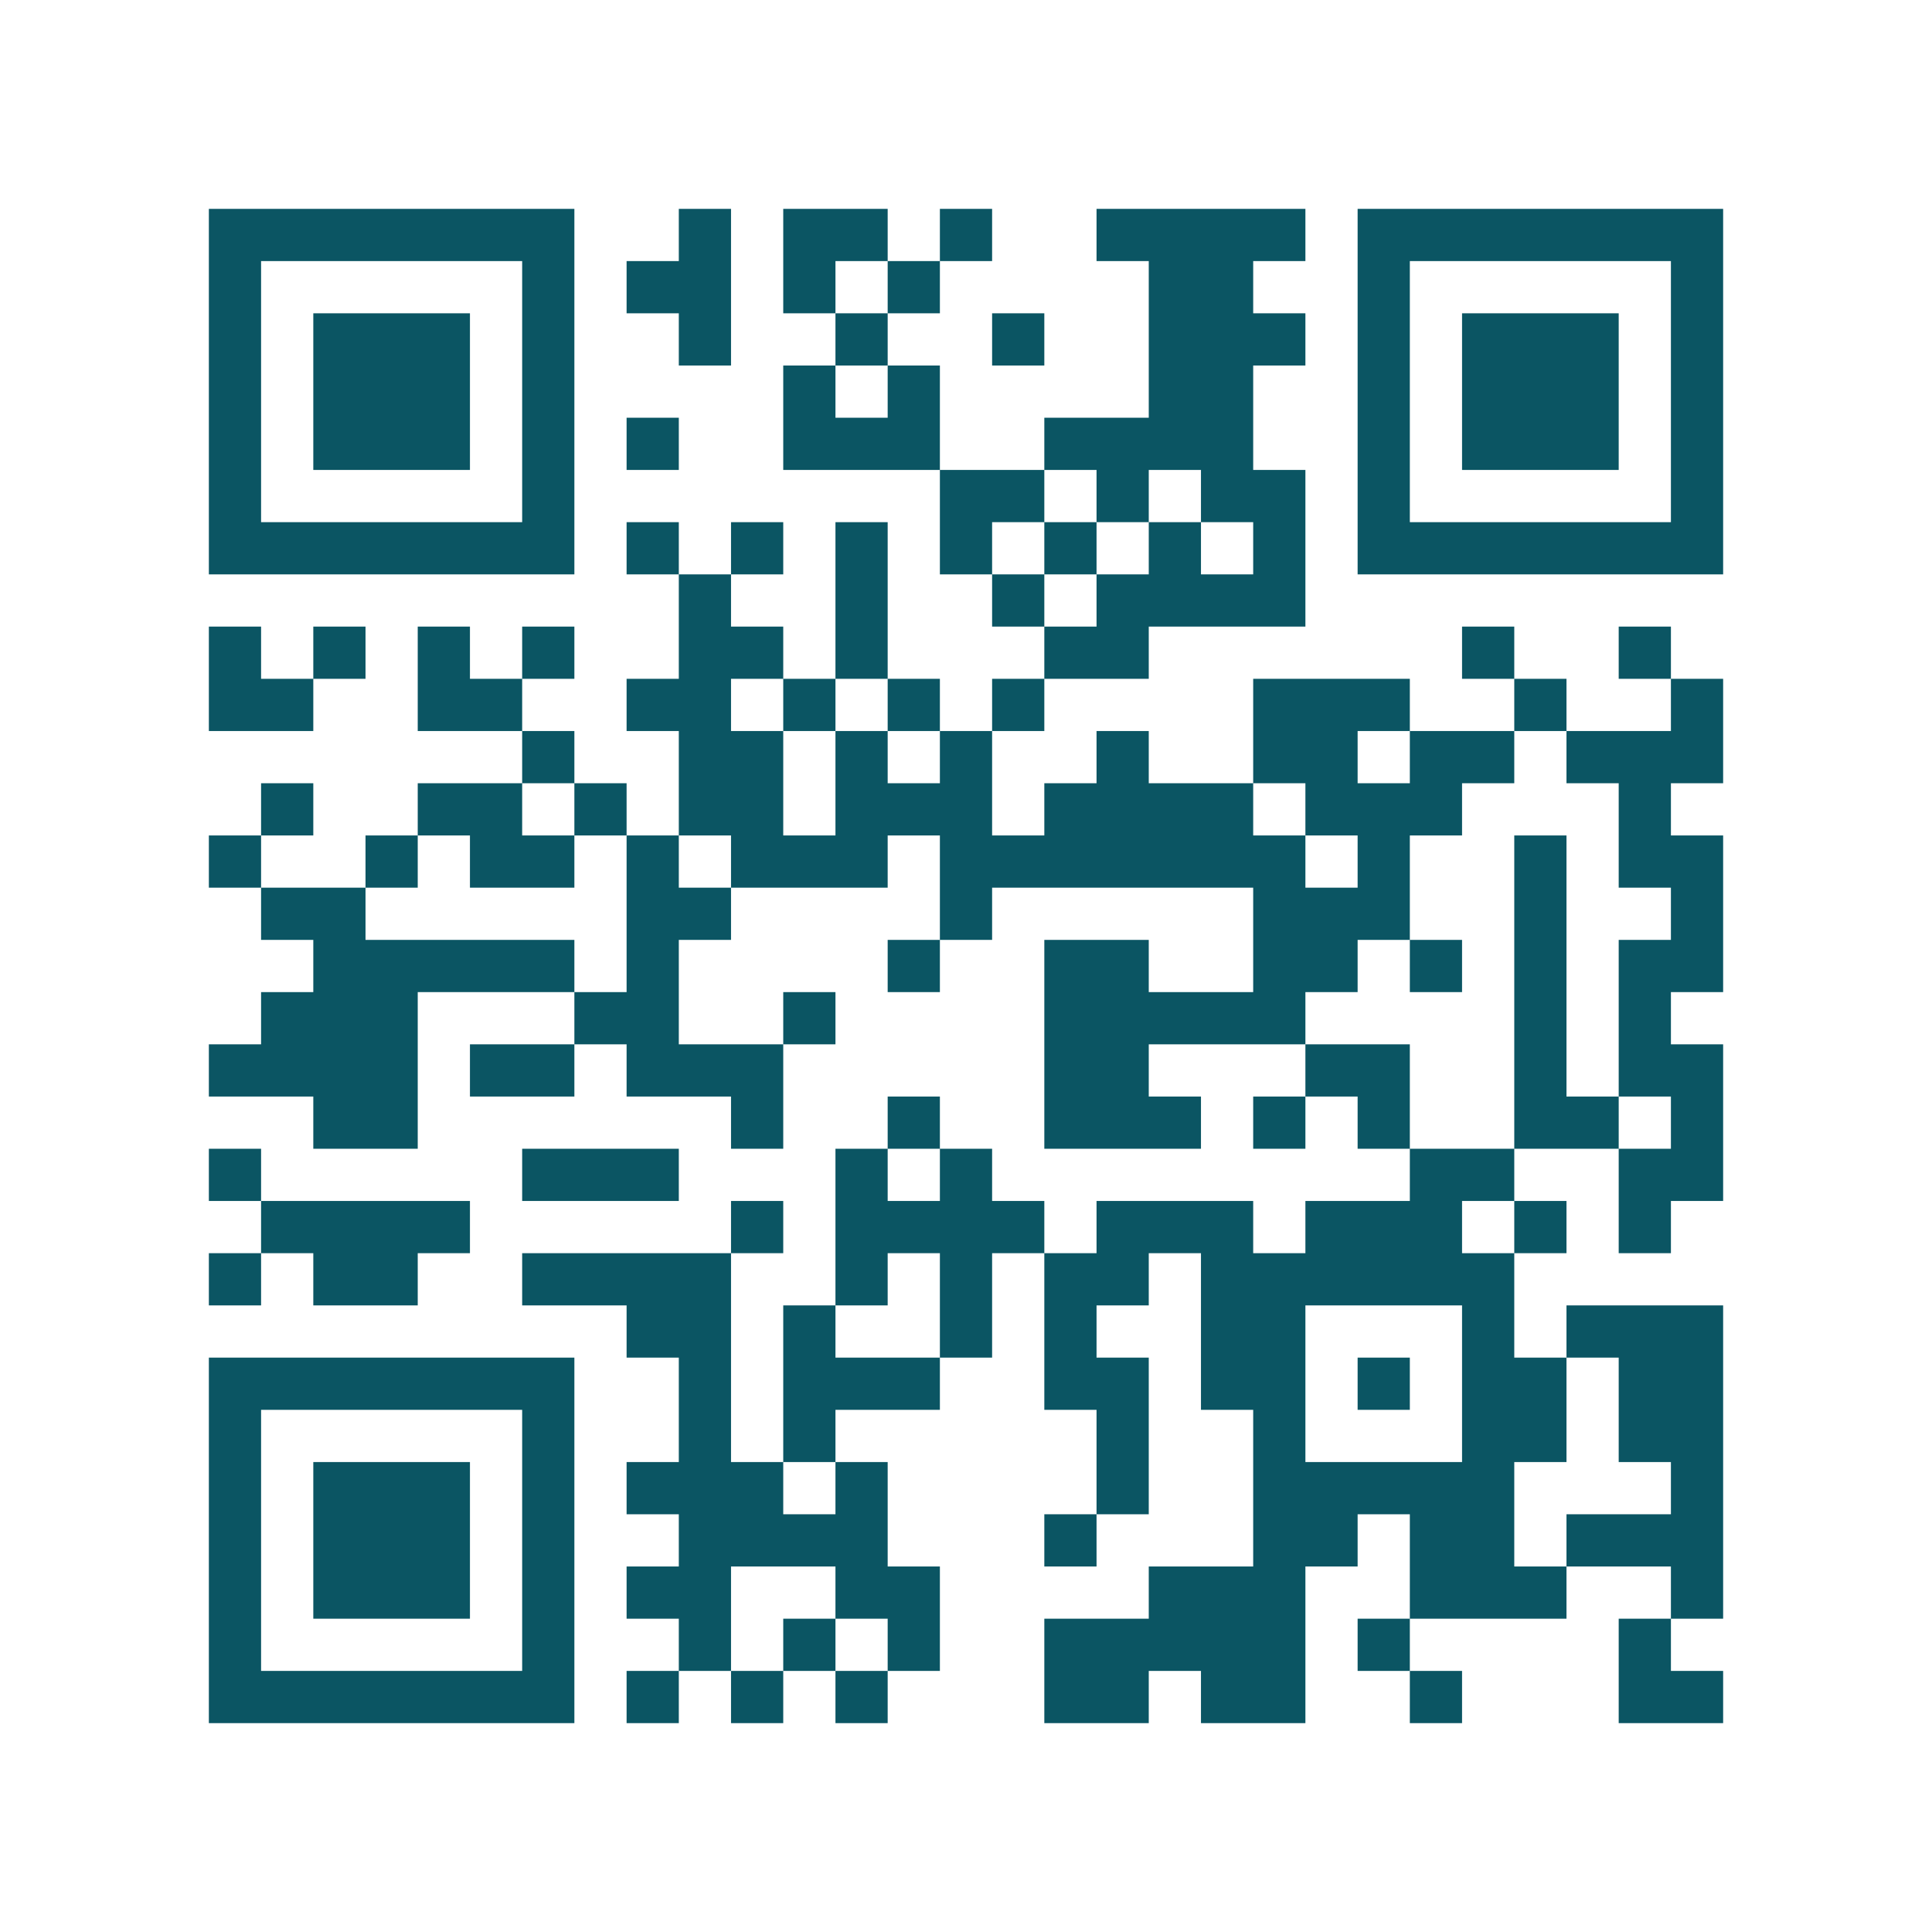
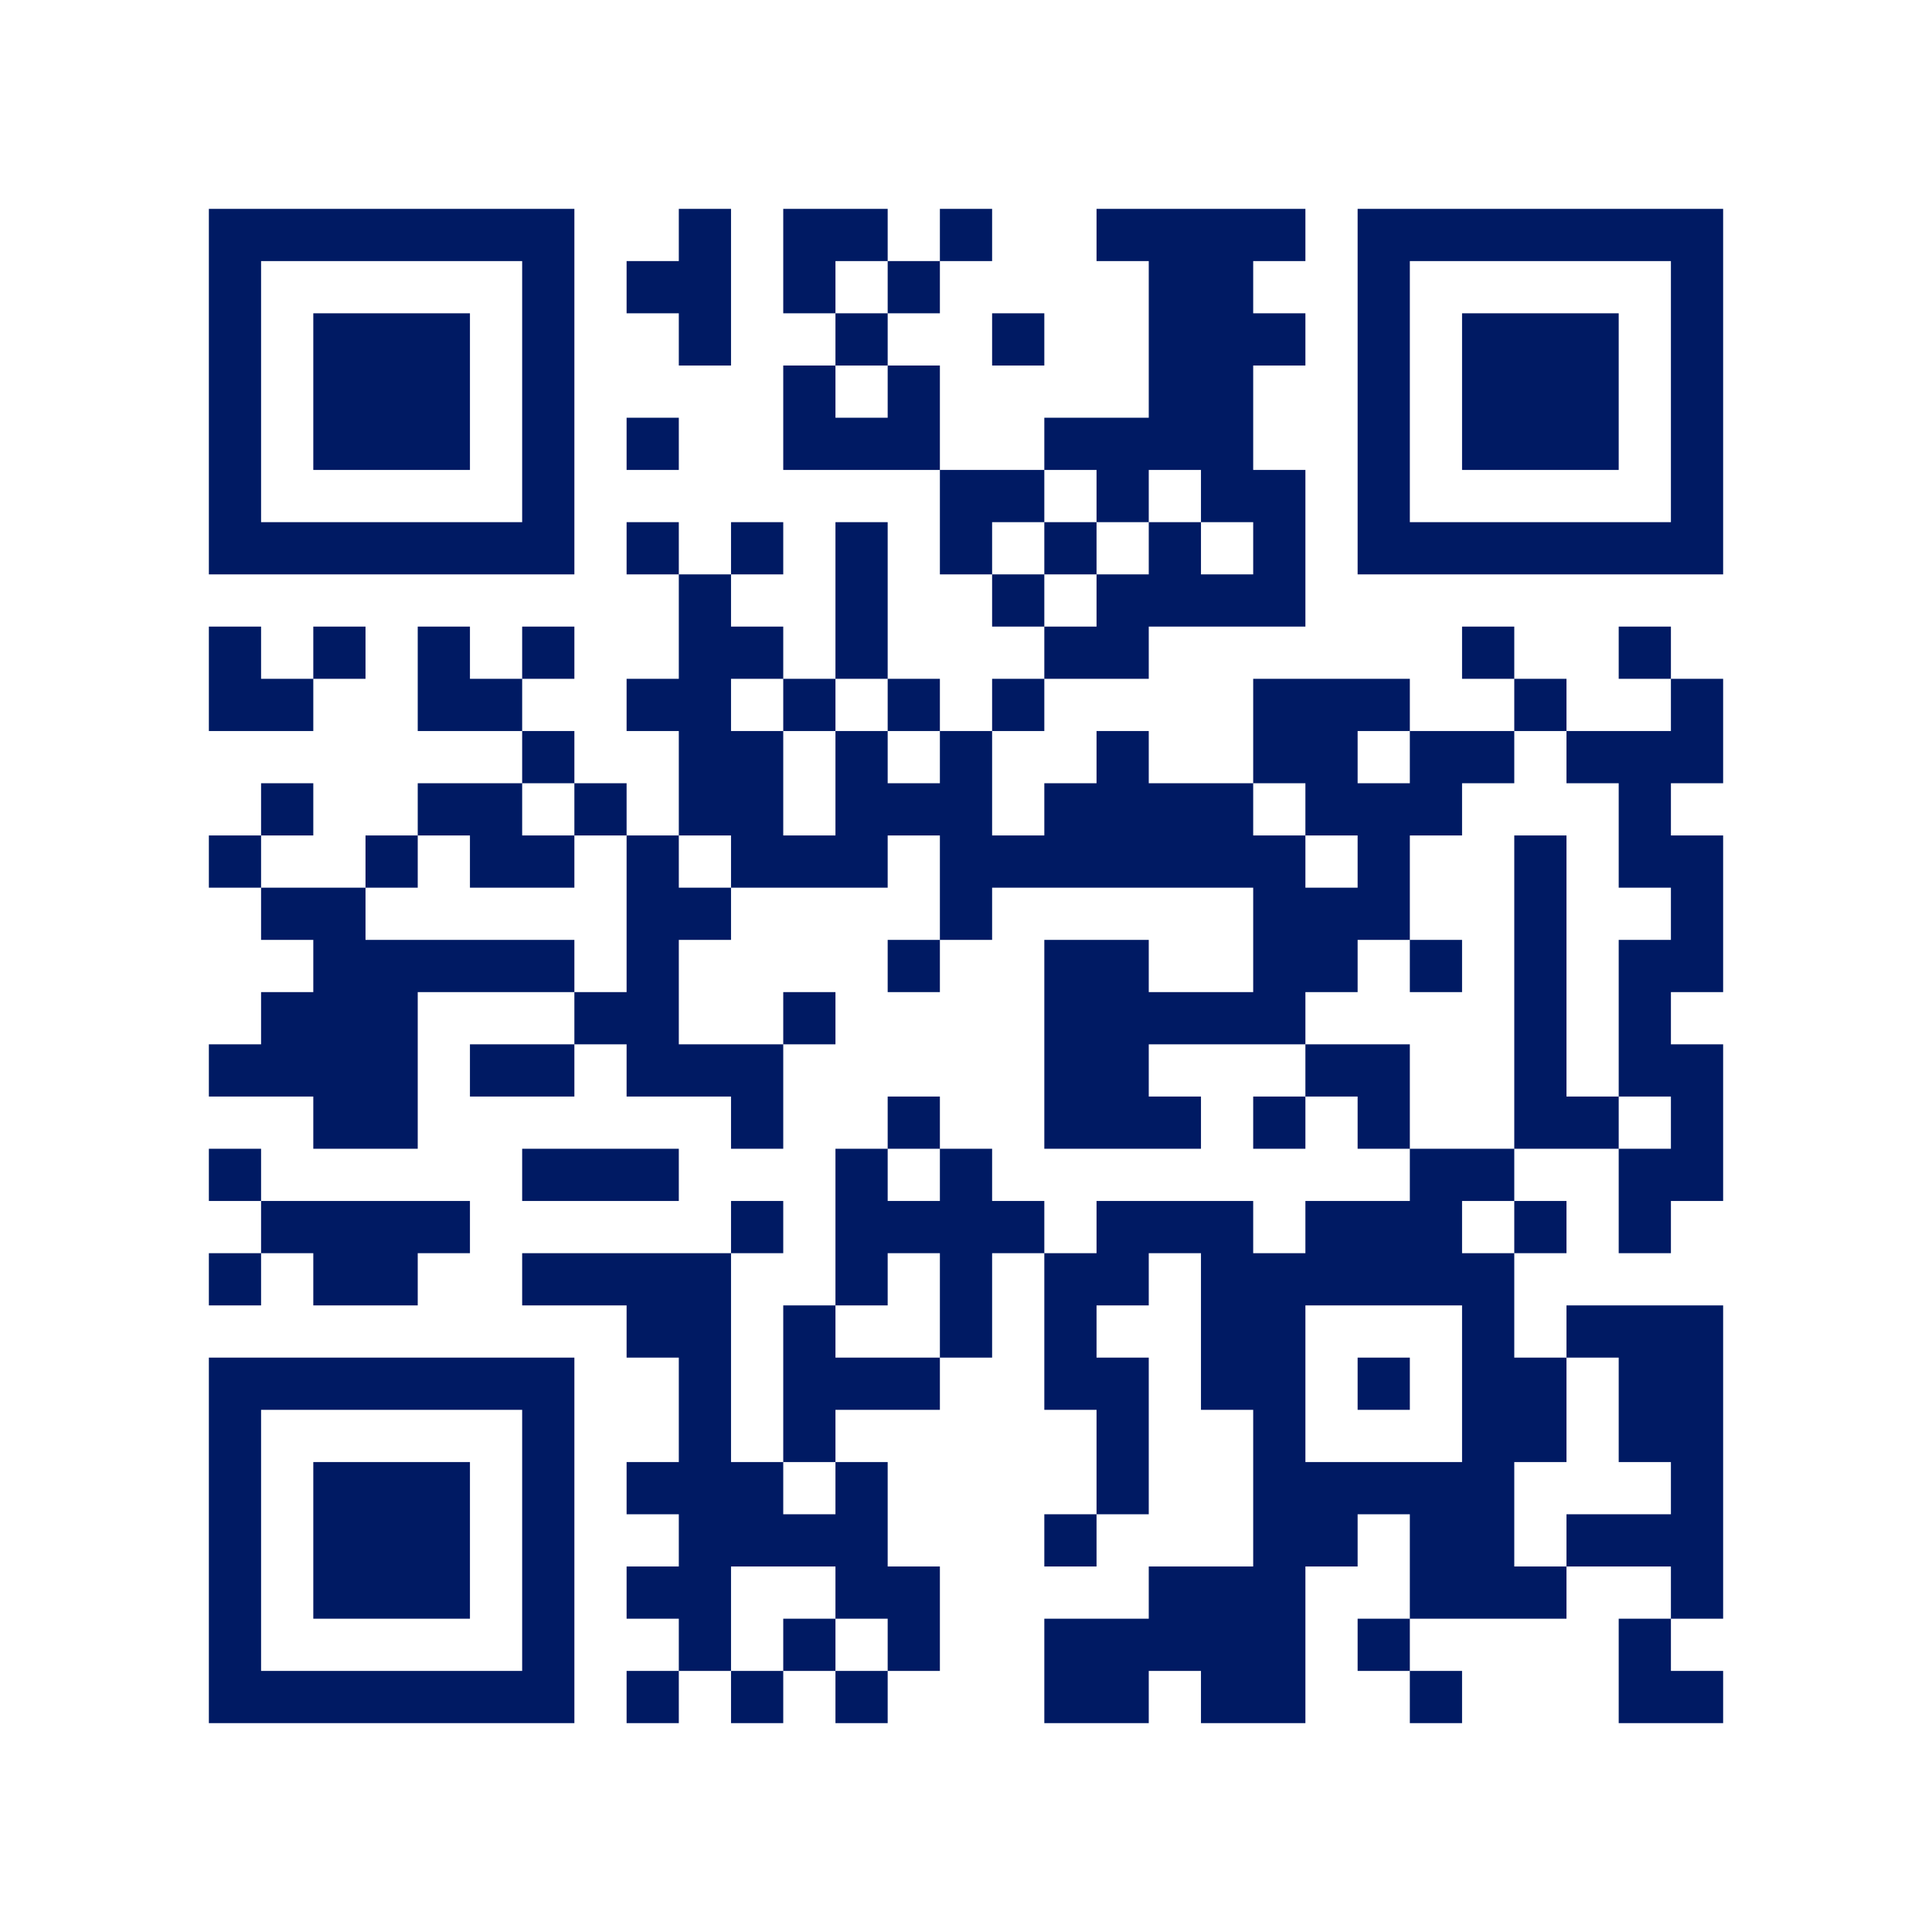
<svg xmlns="http://www.w3.org/2000/svg" width="370" height="370" class="segno">
  <g transform="scale(10)">
    <path fill="#fff" d="M0 0h37v37h-37z" />
-     <path class="qrline" stroke="#0b5563" d="M4 4.5h7m2 0h1m1 0h2m1 0h1m2 0h4m1 0h7m-29 1h1m5 0h1m1 0h2m1 0h1m1 0h1m4 0h2m2 0h1m5 0h1m-29 1h1m1 0h3m1 0h1m2 0h1m2 0h1m2 0h1m2 0h3m1 0h1m1 0h3m1 0h1m-29 1h1m1 0h3m1 0h1m4 0h1m1 0h1m4 0h2m2 0h1m1 0h3m1 0h1m-29 1h1m1 0h3m1 0h1m1 0h1m2 0h3m2 0h4m2 0h1m1 0h3m1 0h1m-29 1h1m5 0h1m7 0h2m1 0h1m1 0h2m1 0h1m5 0h1m-29 1h7m1 0h1m1 0h1m1 0h1m1 0h1m1 0h1m1 0h1m1 0h1m1 0h7m-20 1h1m2 0h1m2 0h1m1 0h4m-21 1h1m1 0h1m1 0h1m1 0h1m2 0h2m1 0h1m3 0h2m6 0h1m2 0h1m-28 1h2m2 0h2m2 0h2m1 0h1m1 0h1m1 0h1m4 0h3m2 0h1m2 0h1m-23 1h1m2 0h2m1 0h1m1 0h1m2 0h1m2 0h2m1 0h2m1 0h3m-28 1h1m2 0h2m1 0h1m1 0h2m1 0h3m1 0h4m1 0h3m3 0h1m-28 1h1m2 0h1m1 0h2m1 0h1m1 0h3m1 0h7m1 0h1m2 0h1m1 0h2m-28 1h2m5 0h2m4 0h1m5 0h3m2 0h1m2 0h1m-27 1h5m1 0h1m4 0h1m2 0h2m2 0h2m1 0h1m1 0h1m1 0h2m-28 1h3m3 0h2m2 0h1m4 0h5m4 0h1m1 0h1m-28 1h4m1 0h2m1 0h3m5 0h2m3 0h2m2 0h1m1 0h2m-27 1h2m6 0h1m2 0h1m2 0h3m1 0h1m1 0h1m2 0h2m1 0h1m-29 1h1m5 0h3m3 0h1m1 0h1m8 0h2m2 0h2m-28 1h4m5 0h1m1 0h4m1 0h3m1 0h3m1 0h1m1 0h1m-28 1h1m1 0h2m2 0h4m2 0h1m1 0h1m1 0h2m1 0h6m-17 1h2m1 0h1m2 0h1m1 0h1m2 0h2m3 0h1m1 0h3m-29 1h7m2 0h1m1 0h3m2 0h2m1 0h2m1 0h1m1 0h2m1 0h2m-29 1h1m5 0h1m2 0h1m1 0h1m5 0h1m2 0h1m3 0h2m1 0h2m-29 1h1m1 0h3m1 0h1m1 0h3m1 0h1m4 0h1m2 0h5m3 0h1m-29 1h1m1 0h3m1 0h1m2 0h4m3 0h1m3 0h2m1 0h2m1 0h3m-29 1h1m1 0h3m1 0h1m1 0h2m2 0h2m4 0h3m2 0h3m2 0h1m-29 1h1m5 0h1m2 0h1m1 0h1m1 0h1m2 0h5m1 0h1m4 0h1m-28 1h7m1 0h1m1 0h1m1 0h1m3 0h2m1 0h2m2 0h1m3 0h2" />
+     <path class="qrline" stroke="#001a63" d="M4 4.5h7m2 0h1m1 0h2m1 0h1m2 0h4m1 0h7m-29 1h1m5 0h1m1 0h2m1 0h1m1 0h1m4 0h2m2 0h1m5 0h1m-29 1h1m1 0h3m1 0h1m2 0h1m2 0h1m2 0h1m2 0h3m1 0h1m1 0h3m1 0h1m-29 1h1m1 0h3m1 0h1m4 0h1m1 0h1m4 0h2m2 0h1m1 0h3m1 0h1m-29 1h1m1 0h3m1 0h1m1 0h1m2 0h3m2 0h4m2 0h1m1 0h3m1 0h1m-29 1h1m5 0h1m7 0h2m1 0h1m1 0h2m1 0h1m5 0h1m-29 1h7m1 0h1m1 0h1m1 0h1m1 0h1m1 0h1m1 0h1m1 0h1m1 0h7m-20 1h1m2 0h1m2 0h1m1 0h4m-21 1h1m1 0h1m1 0h1m1 0h1m2 0h2m1 0h1m3 0h2m6 0h1m2 0h1m-28 1h2m2 0h2m2 0h2m1 0h1m1 0h1m1 0h1m4 0h3m2 0h1m2 0h1m-23 1h1m2 0h2m1 0h1m1 0h1m2 0h1m2 0h2m1 0h2m1 0h3m-28 1h1m2 0h2m1 0h1m1 0h2m1 0h3m1 0h4m1 0h3m3 0h1m-28 1h1m2 0h1m1 0h2m1 0h1m1 0h3m1 0h7m1 0h1m2 0h1m1 0h2m-28 1h2m5 0h2m4 0h1m5 0h3m2 0h1m2 0h1m-27 1h5m1 0h1m4 0h1m2 0h2m2 0h2m1 0h1m1 0h1m1 0h2m-28 1h3m3 0h2m2 0h1m4 0h5m4 0h1m1 0h1m-28 1h4m1 0h2m1 0h3m5 0h2m3 0h2m2 0h1m1 0h2m-27 1h2m6 0h1m2 0h1m2 0h3m1 0h1m1 0h1m2 0h2m1 0h1m-29 1h1m5 0h3m3 0h1m1 0h1m8 0h2m2 0h2m-28 1h4m5 0h1m1 0h4m1 0h3m1 0h3m1 0h1m1 0h1m-28 1h1m1 0h2m2 0h4m2 0h1m1 0h1m1 0h2m1 0h6m-17 1h2m1 0h1m2 0h1m1 0h1m2 0h2m3 0h1m1 0h3m-29 1h7m2 0h1m1 0h3m2 0h2m1 0h2m1 0h1m1 0h2m1 0h2m-29 1h1m5 0h1m2 0h1m1 0h1m5 0h1m2 0h1m3 0h2m1 0h2m-29 1h1m1 0h3m1 0h1m1 0h3m1 0h1m4 0h1m2 0h5m3 0h1m-29 1h1m1 0h3m1 0h1m2 0h4m3 0h1m3 0h2m1 0h2m1 0h3m-29 1h1m1 0h3m1 0h1m1 0h2m2 0h2m4 0h3m2 0h3m2 0h1m-29 1h1m5 0h1m2 0h1m1 0h1m1 0h1m2 0h5m1 0h1m4 0h1m-28 1h7m1 0h1m1 0h1m1 0h1m3 0h2m1 0h2m2 0h1m3 0h2" />
  </g>
</svg>
